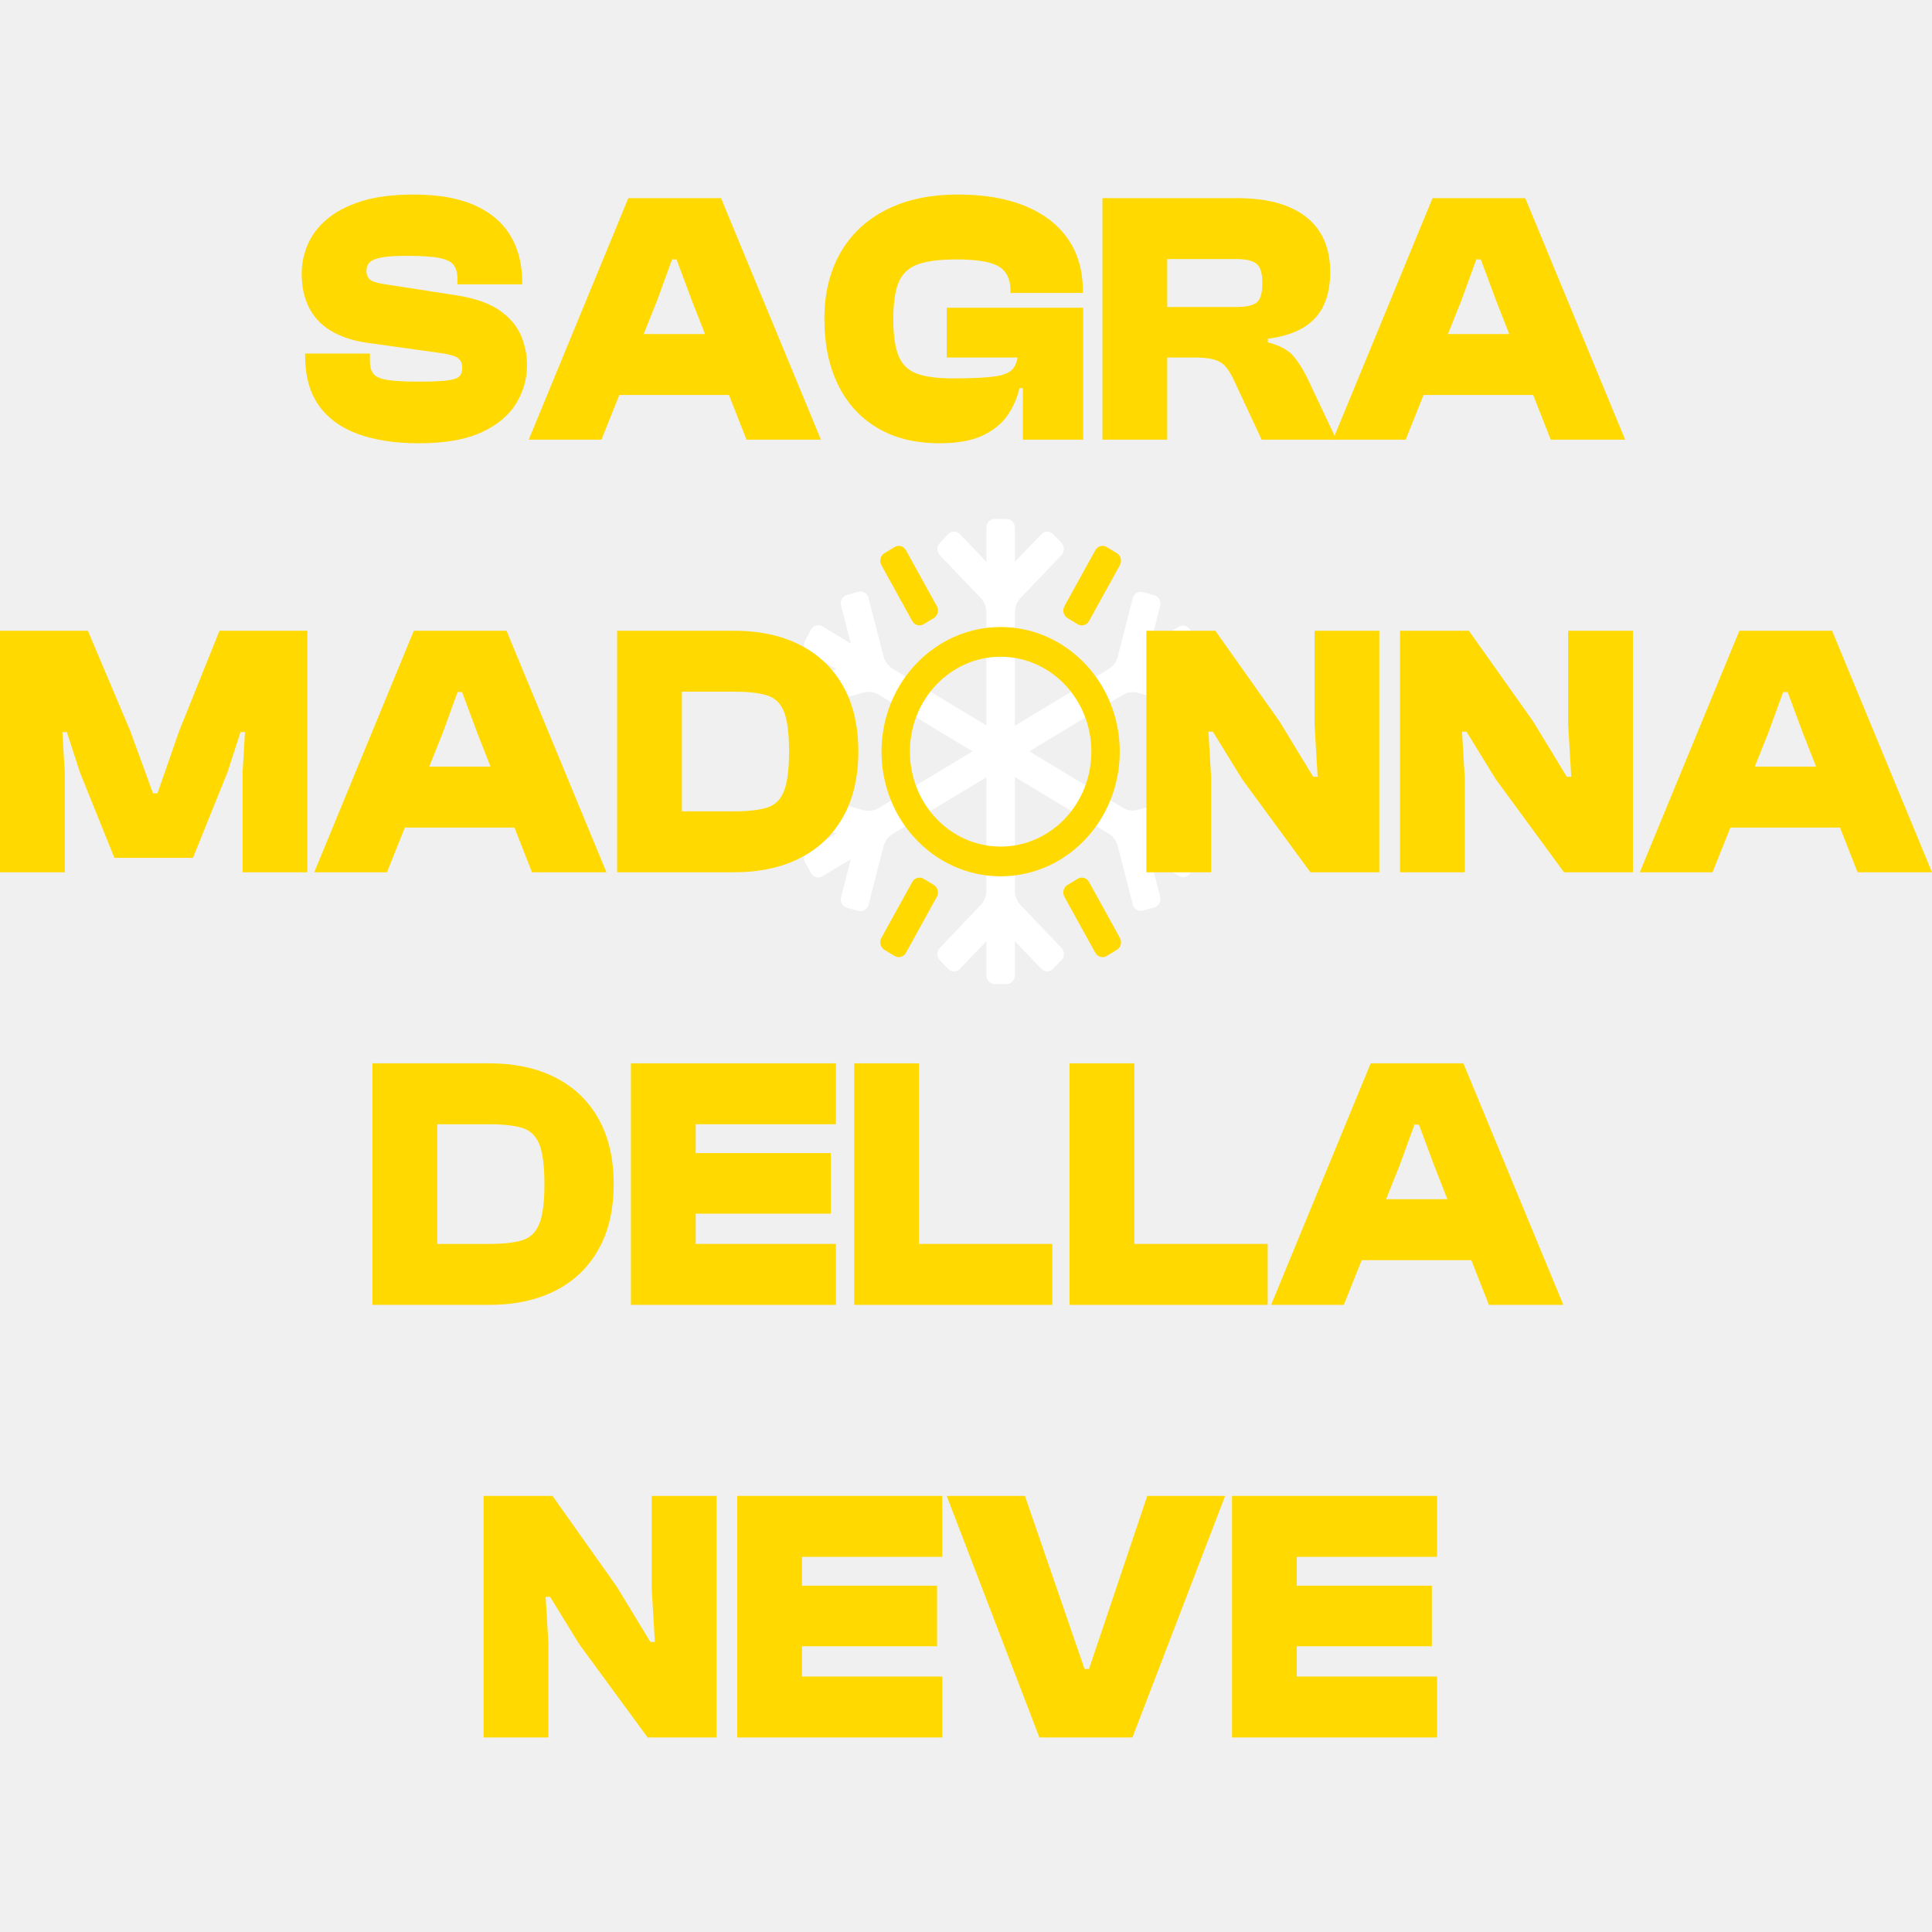
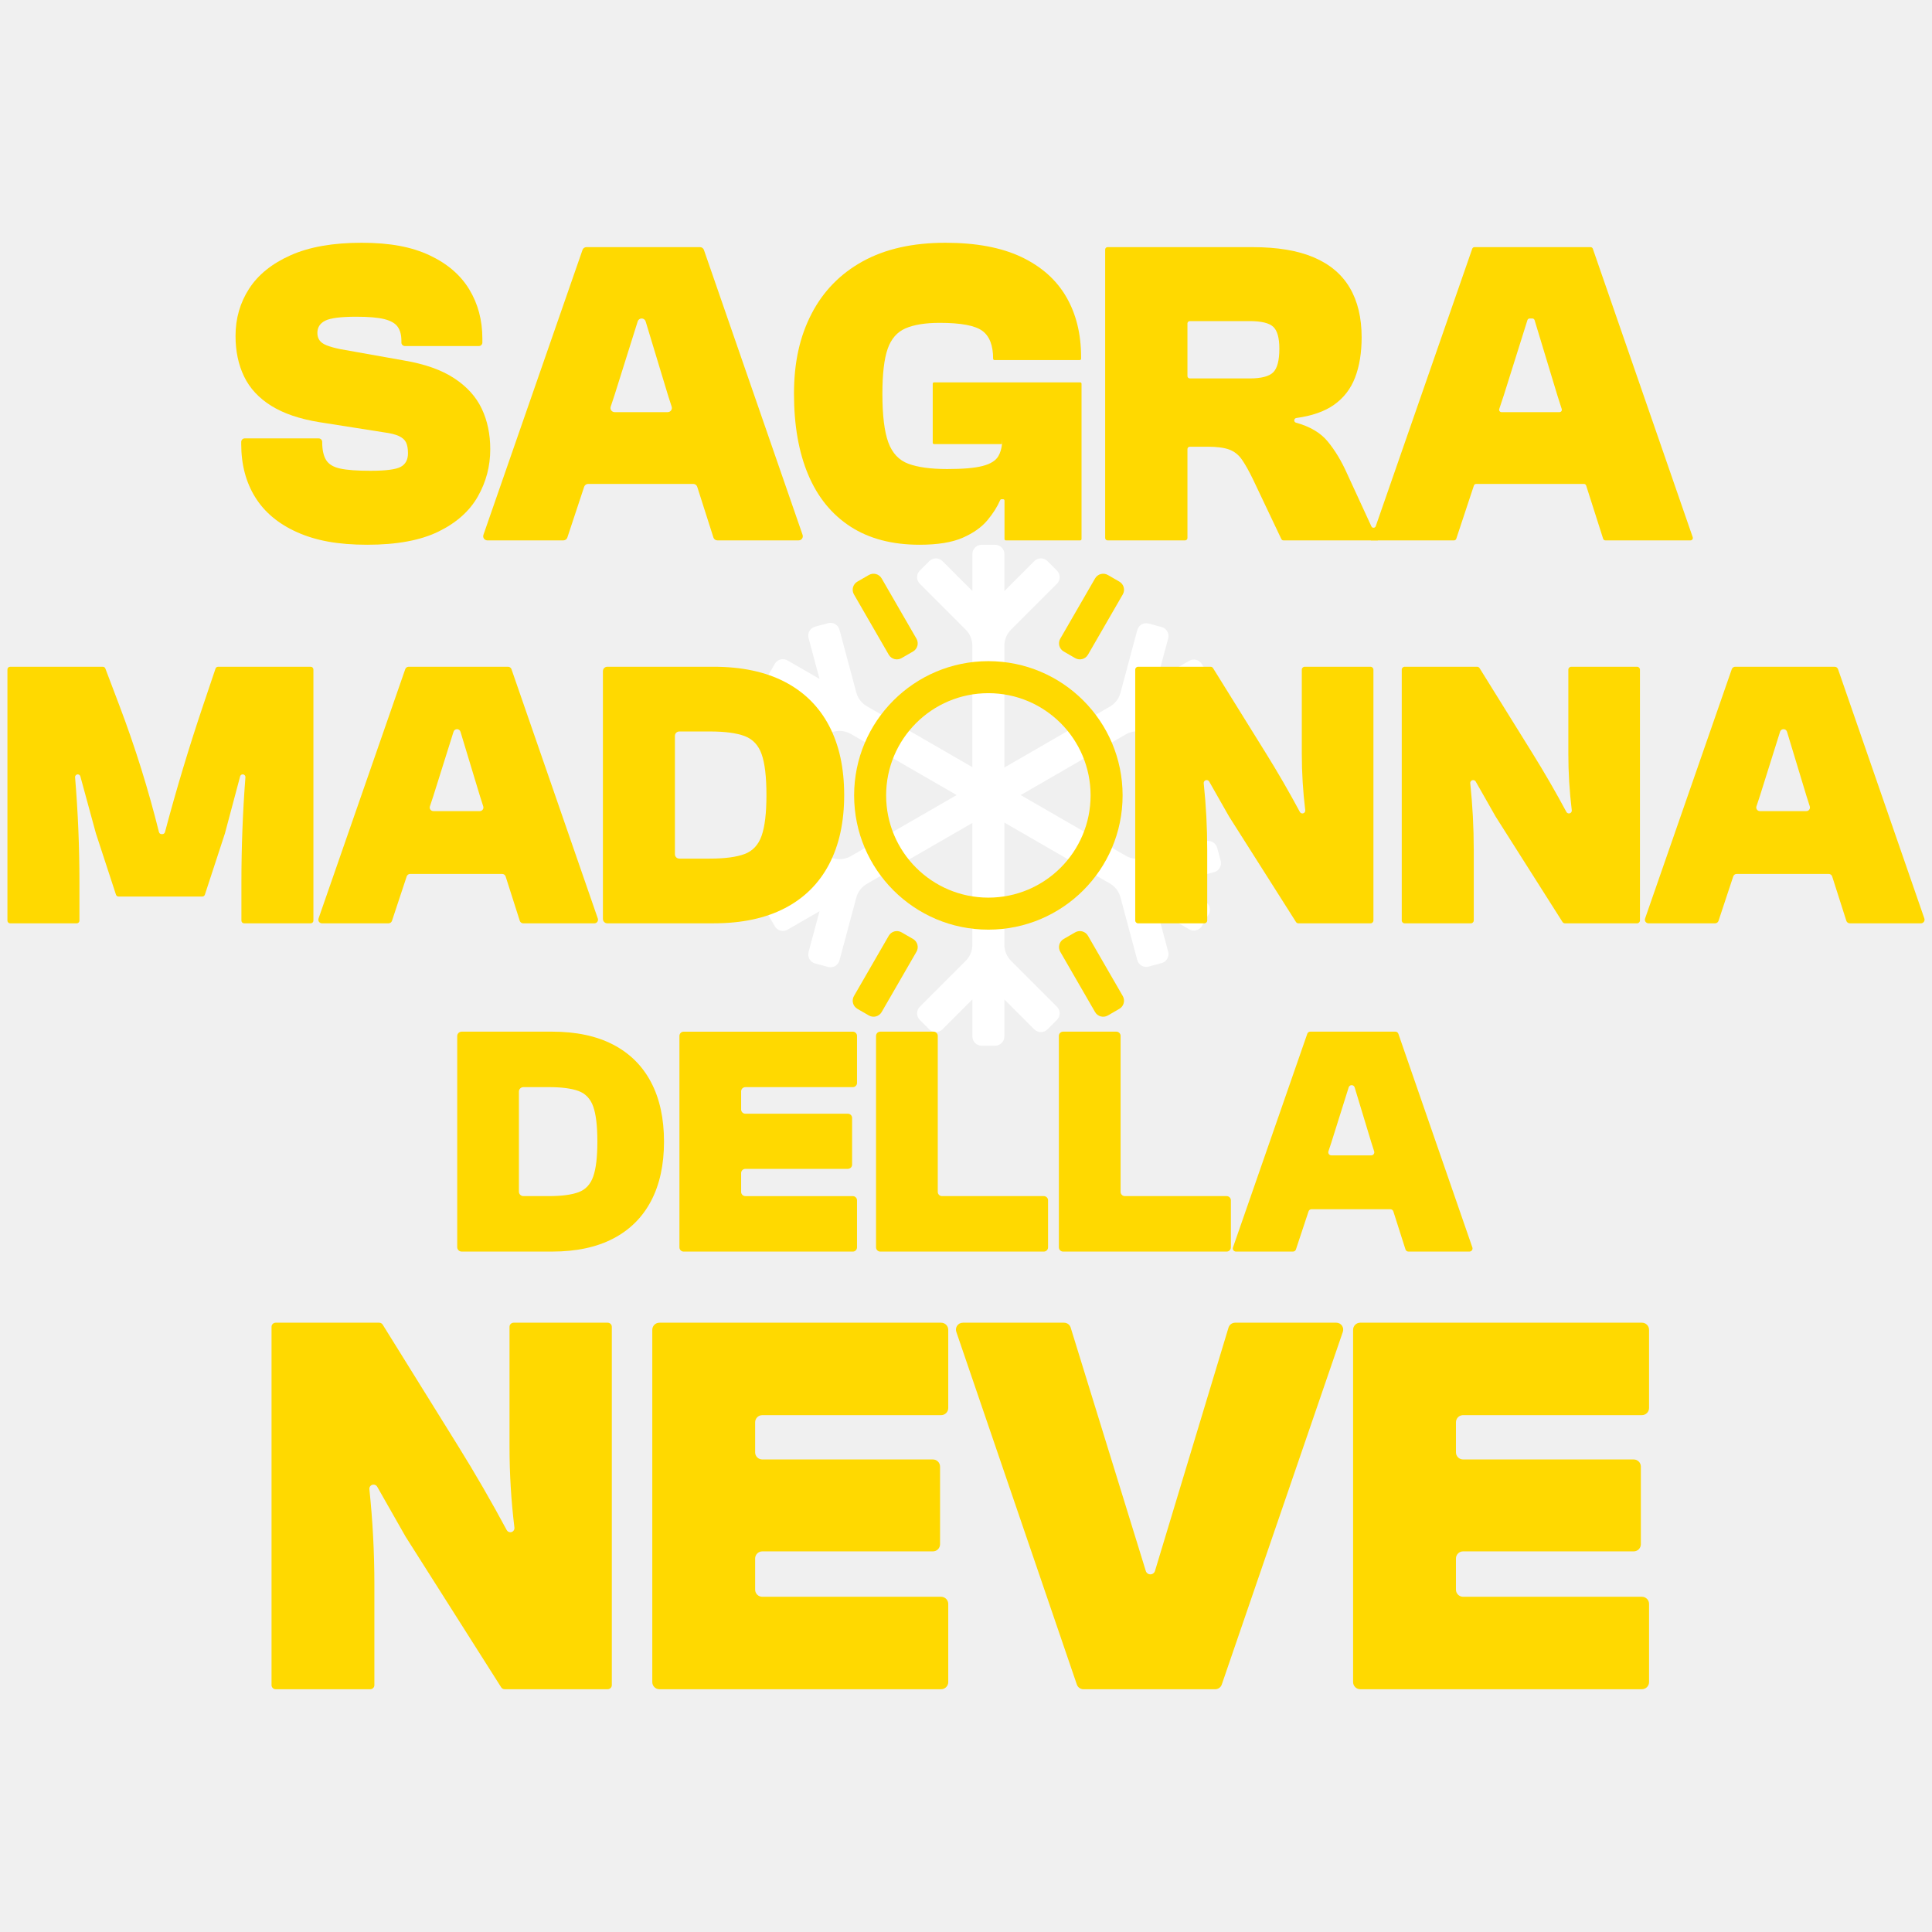
<svg xmlns="http://www.w3.org/2000/svg" id="Layer_1" version="1.1" viewBox="0 0 3061.42 3061.42">
  <defs>
    <style>
      .st0 {
        fill: #ffd900;
      }

      .st1 {
        fill: #fff;
      }
    </style>
  </defs>
-   <path class="st1" d="M1912.25,1287.26c1.86,7.29-2.27,14.78-9.23,16.73l-57.5,16.12h0s45.04,27.21,45.04,27.21c6.25,3.77,8.39,12.13,4.78,18.66l-9.45,17.13c-3.61,6.53-11.59,8.77-17.84,5l-45.03-27.2,15.41,60.16c1.86,7.29-2.27,14.78-9.24,16.73l-18.25,5.12c-6.96,1.95-14.13-2.37-15.99-9.66l-23.65-92.33c-1.09-4.26-2.97-8.21-5.49-11.64s-5.68-6.36-9.33-8.56l-148.39-89.64v179.78c0,8.82,3.35,17.29,9.31,23.52h0s64.6,67.6,64.6,67.6c5.1,5.33,5.1,13.98,0,19.32l-13.36,13.98c-5.1,5.34-13.37,5.34-18.46,0l-42.1-44.05v54.41c0,7.55-5.85,13.66-13.06,13.66h-18.9c-7.21,0-13.06-6.11-13.06-13.66v-54.4l-42.1,44.04c-5.1,5.34-13.37,5.34-18.46,0l-13.36-13.98c-5.1-5.33-5.1-13.98,0-19.32l64.61-67.59c2.98-3.12,5.31-6.79,6.89-10.79,1.58-4,2.42-8.32,2.42-12.73v-179.27l-148.38,89.63c-7.3,4.41-12.63,11.68-14.81,20.2h0s-23.65,92.35-23.65,92.35c-1.87,7.29-9.03,11.61-15.99,9.66l-18.25-5.12c-6.96-1.96-11.1-9.45-9.23-16.73l15.41-60.17-45.04,27.21c-6.25,3.77-14.23,1.53-17.84-5l-9.45-17.13c-3.6-6.53-1.47-14.89,4.78-18.66l45.03-27.2-57.5-16.12c-6.97-1.96-11.1-9.45-9.23-16.73l4.89-19.09c1.87-7.29,9.03-11.61,16-9.66l88.25,24.74c2.71.76,5.48,1.13,8.23,1.13,5.53,0,11.02-1.51,15.9-4.46l148.83-89.9-148.82-89.89c-7.3-4.41-15.98-5.61-24.13-3.32h-.01s-88.25,24.74-88.25,24.74c-6.97,1.96-14.13-2.37-15.99-9.66l-4.89-19.09c-1.87-7.29,2.26-14.78,9.23-16.73l57.51-16.12-45.04-27.21c-6.24-3.77-8.38-12.13-4.78-18.66l9.45-17.12c3.6-6.54,11.59-8.77,17.83-5l45.04,27.2-15.41-60.16c-1.86-7.29,2.27-14.78,9.23-16.73l18.25-5.12c6.96-1.96,14.12,2.37,15.99,9.66l23.64,92.33c1.09,4.26,2.97,8.21,5.49,11.64,2.52,3.44,5.68,6.36,9.33,8.56l148.39,89.63v-178.73c0-8.82-3.35-17.29-9.31-23.53h0s-64.6-67.6-64.6-67.6c-5.1-5.33-5.1-13.98,0-19.32l13.36-13.98c5.1-5.33,13.37-5.33,18.46,0l42.1,44.05v-54.41c0-7.54,5.84-13.66,13.06-13.66h18.9c7.21,0,13.06,6.12,13.06,13.66v54.4l42.1-44.04c5.1-5.33,13.37-5.33,18.46,0l13.36,13.98c5.1,5.33,5.1,13.98,0,19.32l-64.61,67.59c-2.99,3.12-5.31,6.8-6.9,10.79-1.58,4-2.42,8.33-2.42,12.73v179.26l148.38-89.63c7.3-4.41,12.63-11.68,14.82-20.2h0s23.65-92.34,23.65-92.34c1.86-7.29,9.02-11.61,15.99-9.66l18.25,5.11c6.97,1.96,11.1,9.45,9.24,16.74l-15.41,60.16h0s45.04-27.2,45.04-27.2c6.24-3.77,14.23-1.53,17.84,5l9.45,17.12c3.61,6.54,1.47,14.89-4.78,18.66l-45.03,27.2,57.5,16.12c6.96,1.96,11.1,9.45,9.23,16.73l-4.89,19.09c-1.86,7.29-9.02,11.61-15.99,9.66l-88.25-24.74c-2.71-.76-5.48-1.13-8.23-1.13-5.53,0-11.02,1.51-15.9,4.46l-147.96,89.37,147.95,89.37c7.3,4.41,15.98,5.61,24.13,3.32h0l88.25-24.74c6.97-1.95,14.13,2.37,15.99,9.66l4.89,19.09Z" />
+   <path class="st1" d="M1934.28,1363.99c2.1,7.85-2.55,15.92-10.4,18.02l-64.8,17.36h-.01l50.76,29.3c7.04,4.07,9.45,13.07,5.39,20.1l-10.65,18.44c-4.07,7.03-13.06,9.45-20.1,5.39l-50.75-29.3,17.36,64.8c2.1,7.85-2.55,15.92-10.41,18.02l-20.56,5.51c-7.85,2.1-15.92-2.55-18.02-10.41l-26.65-99.45c-1.23-4.59-3.35-8.85-6.19-12.54s-6.4-6.85-10.51-9.22l-167.22-96.55v193.65c0,9.5,3.78,18.62,10.5,25.34h.01l72.8,72.82c5.74,5.74,5.74,15.06,0,20.81l-15.06,15.06c-5.74,5.74-15.06,5.74-20.81,0l-47.44-47.44v58.61c0,8.13-6.59,14.71-14.71,14.71h-21.3c-8.12,0-14.71-6.58-14.71-14.71v-58.6l-47.44,47.44c-5.74,5.74-15.06,5.74-20.81,0l-15.06-15.06c-5.74-5.74-5.74-15.06,0-20.81l72.81-72.81c3.36-3.36,5.98-7.31,7.76-11.62,1.78-4.3,2.73-8.96,2.73-13.71v-193.1l-167.22,96.54c-8.23,4.75-14.23,12.58-16.69,21.76v.02l-26.66,99.46c-2.1,7.85-10.18,12.51-18.02,10.4l-20.57-5.51c-7.85-2.1-12.51-10.18-10.4-18.02l17.37-64.81-50.76,29.3c-7.04,4.07-16.04,1.65-20.1-5.39l-10.65-18.44c-4.06-7.03-1.65-16.04,5.39-20.1l50.75-29.3-64.8-17.37c-7.85-2.1-12.51-10.18-10.4-18.02l5.51-20.57c2.1-7.85,10.18-12.51,18.03-10.4l99.45,26.65c3.05.82,6.17,1.22,9.28,1.22,6.24,0,12.43-1.63,17.92-4.8l167.72-96.83-167.71-96.82c-8.23-4.75-18.01-6.04-27.19-3.58h-.02l-99.45,26.65c-7.85,2.1-15.92-2.55-18.02-10.4l-5.51-20.56c-2.1-7.85,2.55-15.92,10.4-18.02l64.81-17.37-50.76-29.3c-7.03-4.07-9.45-13.06-5.39-20.1l10.65-18.44c4.06-7.04,13.06-9.45,20.1-5.39l50.75,29.3-17.36-64.8c-2.1-7.85,2.55-15.92,10.4-18.02l20.57-5.51c7.85-2.1,15.92,2.55,18.02,10.4l26.64,99.46c1.23,4.59,3.35,8.84,6.19,12.54,2.84,3.7,6.4,6.85,10.51,9.22l167.22,96.55v-192.51c0-9.5-3.78-18.62-10.5-25.34h0l-72.8-72.81c-5.74-5.74-5.74-15.06,0-20.81l15.06-15.06c5.74-5.74,15.06-5.74,20.81,0l47.44,47.44v-58.61c0-8.12,6.58-14.71,14.71-14.71h21.3c8.12,0,14.71,6.59,14.71,14.71v58.6l47.44-47.44c5.74-5.74,15.06-5.74,20.81,0l15.06,15.06c5.74,5.74,5.74,15.06,0,20.81l-72.81,72.81c-3.36,3.36-5.99,7.32-7.77,11.62-1.78,4.31-2.72,8.97-2.72,13.71v193.09l167.22-96.54c8.23-4.75,14.23-12.58,16.7-21.76h0l26.65-99.46c2.1-7.85,10.17-12.51,18.02-10.4l20.56,5.51c7.85,2.1,12.51,10.18,10.41,18.03l-17.37,64.8h0l50.76-29.3c7.03-4.07,16.04-1.65,20.1,5.39l10.64,18.44c4.07,7.04,1.65,16.04-5.39,20.1l-50.75,29.3,64.8,17.36c7.85,2.1,12.51,10.18,10.4,18.02l-5.51,20.57c-2.1,7.85-10.17,12.51-18.02,10.4l-99.45-26.65c-3.05-.82-6.17-1.22-9.28-1.22-6.24,0-12.43,1.63-17.92,4.8l-166.74,96.27,166.72,96.26c8.23,4.75,18.01,6.04,27.19,3.58h0l99.46-26.65c7.85-2.1,15.92,2.55,18.02,10.4l5.51,20.57h.02v-.03Z" />
  <g>
-     <path class="st0" d="M1484.49,1421.1l-48.94,88.68c-3.63,6.59-11.69,8.85-17.99,5.04l-16.16-9.76c-6.3-3.8-8.46-12.23-4.82-18.82l48.94-88.68c3.64-6.59,11.7-8.85,18-5.05l16.16,9.76c6.3,3.81,8.46,12.24,4.82,18.82Z" />
-     <path class="st0" d="M1774.59,895.41l-48.94,88.68c-3.63,6.59-11.69,8.85-17.99,5.04l-16.16-9.76c-6.3-3.8-8.46-12.23-4.82-18.82l48.94-88.68c3.64-6.59,11.7-8.85,18-5.05l16.16,9.76c6.3,3.81,8.46,12.23,4.82,18.82Z" />
-     <path class="st0" d="M1769.77,1505.06l-16.16,9.77c-6.3,3.8-14.36,1.55-18-5.05l-48.94-88.68c-3.63-6.59-1.48-15.02,4.82-18.82l16.16-9.76c6.3-3.81,14.36-1.55,17.99,5.05l48.94,88.68c3.64,6.59,1.48,15.02-4.82,18.82Z" />
-     <path class="st0" d="M1479.67,979.37l-16.16,9.76c-6.3,3.81-14.36,1.55-18-5.04l-48.94-88.68c-3.63-6.59-1.48-15.02,4.82-18.82l16.16-9.76c6.3-3.81,14.36-1.55,17.99,5.05l48.94,88.68c3.64,6.59,1.48,15.02-4.82,18.82Z" />
-     <path class="st0" d="M1585.58,993.59c-104.25,0-188.76,88.42-188.76,197.49s84.51,197.49,188.76,197.49,188.77-88.42,188.77-197.49-84.51-197.49-188.77-197.49ZM1585.58,1341.47c-79.39,0-143.75-67.33-143.75-150.4s64.36-150.4,143.75-150.4,143.76,67.33,143.76,150.4-64.36,150.4-143.76,150.4Z" />
+     <path class="st0" d="M1452.22,1508.15l-55.15,95.52c-4.1,7.09-13.17,9.53-20.27,5.43l-18.21-10.52c-7.1-4.1-9.53-13.17-5.43-20.27l55.15-95.52c4.1-7.1,13.18-9.53,20.28-5.43l18.21,10.52c7.1,4.1,9.53,13.18,5.43,20.27h-.01Z" />
+     <path class="st0" d="M1779.14,941.91l-55.15,95.52c-4.1,7.09-13.17,9.53-20.27,5.43l-18.21-10.52c-7.1-4.1-9.53-13.17-5.43-20.27l55.15-95.52c4.1-7.1,13.18-9.53,20.28-5.43l18.21,10.52c7.09,4.1,9.53,13.17,5.43,20.27h-.01Z" />
+     <path class="st0" d="M1773.71,1598.59l-18.21,10.52c-7.1,4.1-16.18,1.67-20.28-5.43l-55.15-95.52c-4.1-7.09-1.67-16.18,5.43-20.27l18.21-10.52c7.1-4.1,16.18-1.67,20.27,5.43l55.15,95.52c4.1,7.1,1.67,16.18-5.43,20.27h.01Z" />
+     <path class="st0" d="M1446.79,1032.34l-18.21,10.52c-7.1,4.1-16.18,1.67-20.28-5.43l-55.15-95.52c-4.1-7.1-1.67-16.18,5.43-20.27l18.21-10.52c7.1-4.1,16.18-1.67,20.27,5.43l55.15,95.52c4.1,7.1,1.67,16.18-5.43,20.27h.01Z" />
+     <path class="st0" d="M1566.14,1047.66c-117.48,0-212.71,95.24-212.71,212.72s95.24,212.72,212.71,212.72,212.72-95.24,212.72-212.72-95.24-212.72-212.72-212.72h0ZM1566.14,1422.38c-89.46,0-161.99-72.53-161.99-161.99s72.53-161.99,161.99-161.99,162,72.53,162,161.99-72.53,161.99-162,161.99Z" />
  </g>
  <g>
-     <path class="st0" d="M663.66,702.42c-37.13,0-69.16-4.86-96.1-14.57-26.94-9.71-47.69-24.75-62.25-45.13-14.56-20.37-21.84-46.74-21.84-79.12v-3.43h102.65v12c0,8.38,1.72,14.95,5.19,19.71,3.45,4.76,10.65,8.09,21.57,10,10.92,1.91,27.85,2.86,50.78,2.86,20.75,0,36.04-.66,45.86-2,9.83-1.33,16.11-3.61,18.84-6.85,2.73-3.23,4.09-7.71,4.09-13.42,0-6.86-2.46-12-7.37-15.42-4.91-3.43-14.84-6.09-29.76-8l-114.66-15.99c-22.57-3.43-41.5-9.8-56.78-19.14-15.29-9.33-26.75-21.61-34.4-36.84-7.64-15.23-11.47-33.13-11.47-53.7,0-15.23,3.09-30.28,9.28-45.13,6.19-14.85,16.19-28.28,30.03-40.27,13.83-12,32.03-21.61,54.6-28.85,22.56-7.23,50.41-10.85,83.54-10.85,38.95,0,71.06,5.62,96.37,16.85,25.3,11.24,44.23,27.23,56.79,47.98,12.56,20.76,18.84,45.41,18.84,73.98v3.43h-102.65v-8.57c0-9.14-1.91-16.37-5.73-21.71-3.82-5.33-11.47-9.14-22.93-11.42s-28.66-3.43-51.6-3.43c-17.47,0-30.76.86-39.86,2.57-9.1,1.71-15.38,4.28-18.84,7.71-3.46,3.43-5.19,8-5.19,13.71,0,3.81.82,7.14,2.46,10,1.64,2.85,4.37,5.05,8.19,6.57,3.82,1.53,9.01,2.86,15.56,4l114.66,17.71c29.84,4.57,52.96,12.48,69.34,23.71,16.38,11.24,27.85,24.47,34.4,39.7,6.55,15.23,9.83,31.04,9.83,47.41,0,21.71-5.73,41.99-17.2,60.84-11.47,18.85-29.76,34.09-54.87,45.7-25.12,11.62-58.24,17.42-99.37,17.42Z" />
-     <path class="st0" d="M953.04,696.7h-115.21l157.79-382.73h146.88l158.34,382.73h-117.94l-86.82-221.07-24.02-64.55h-7.1l-23.48,64.55-88.45,221.07ZM1200.93,625.87h-269.73v-96.54h269.73v96.54Z" />
-     <path class="st0" d="M1488.66,702.42c-38.22,0-70.98-8.09-98.28-24.28-27.3-16.18-48.14-39.03-62.52-68.55-14.39-29.51-21.57-64.26-21.57-104.25s8.37-74.73,25.12-104.25c16.74-29.51,40.95-52.36,72.62-68.55,31.67-16.18,69.7-24.28,114.12-24.28,41.5,0,76.99,6.1,106.47,18.28,29.49,12.19,52.05,29.61,67.71,52.27,15.65,22.66,23.48,49.8,23.48,81.4v4h-114.66v-4c0-17.9-6.19-30.56-18.56-37.99-12.38-7.43-34.77-11.14-67.16-11.14-26.21,0-46.5,2.57-60.88,7.71-14.38,5.14-24.48,14.48-30.3,27.99-5.83,13.52-8.74,33.04-8.74,58.55s2.73,44.56,8.19,58.27c5.46,13.71,15.02,23.14,28.67,28.28,13.65,5.14,32.84,7.71,57.6,7.71,29.49,0,51.68-1.04,66.61-3.14,14.92-2.09,24.84-6.66,29.76-13.71,4.92-7.04,7.37-17.99,7.37-32.85v-21.13l102.65-2.29v8l-89,80.54h-12.01c-3.28,14.85-9.38,28.94-18.29,42.27-8.92,13.33-22.03,24.19-39.31,32.56-17.29,8.37-40.32,12.57-69.07,12.57ZM1716.35,566.46h-216.22v-78.83h216.22v78.83ZM1716.35,696.7h-95.55v-109.11l-7.1-12v-82.83h102.65v203.93Z" />
-     <path class="st0" d="M1849.57,696.7h-102.65v-382.73h213.49c32.39,0,59.51,4.57,81.36,13.71,21.84,9.14,38.3,22.38,49.41,39.7,11.1,17.33,16.65,38.56,16.65,63.69,0,20.19-3.37,37.61-10.1,52.27-6.74,14.67-17.39,26.47-31.94,35.42-14.56,8.95-33.5,14.95-56.78,18v5.71c18.92,4.96,32.49,12.28,40.68,21.99,8.19,9.71,15.74,21.81,22.66,36.28l45.32,95.97h-118.48l-43.68-93.68c-4.37-9.51-8.93-16.94-13.65-22.28-4.74-5.33-10.92-9.04-18.57-11.14-7.64-2.09-18.2-3.14-31.67-3.14h-42.04v130.24ZM1849.57,410.51v75.97h109.75c14.92,0,25.47-2.29,31.67-6.86,6.19-4.57,9.28-15.04,9.28-31.42,0-15.23-3.1-25.32-9.28-30.28-6.19-4.94-16.75-7.43-31.67-7.43h-109.75Z" />
-     <path class="st0" d="M2227.41,696.7h-115.21l157.79-382.73h146.88l158.34,382.73h-117.94l-86.82-221.07-24.02-64.55h-7.1l-23.48,64.55-88.45,221.07ZM2475.29,625.87h-269.73v-96.54h269.73v96.54Z" />
-     <path class="st0" d="M102.65,1382.19H0v-382.73h139.23l67.16,158.8,36.04,98.82h7.1l34.4-98.82,63.88-158.8h139.23v382.73h-102.65v-158.23l3.82-63.98h-7.1l-20.75,63.98-54.6,135.38h-124.49l-54.6-135.38-20.75-63.98h-7.1l3.82,63.98v158.23Z" />
-     <path class="st0" d="M613.16,1382.19h-115.21l157.79-382.73h146.88l158.34,382.73h-117.94l-86.82-221.07-24.02-64.55h-7.1l-23.48,64.55-88.45,221.07ZM861.05,1311.35h-269.73v-96.54h269.73v96.54Z" />
-     <path class="st0" d="M1080.53,1382.19h-102.65v-382.73h102.65v382.73ZM1162.98,1382.19h-159.43v-96.54h159.43c21.84,0,39.12-1.9,51.87-5.71,12.74-3.8,21.84-12.47,27.3-25.99,5.46-13.51,8.19-34.56,8.19-63.12s-2.73-50.07-8.19-63.41c-5.46-13.32-14.56-21.89-27.3-25.71-12.75-3.8-30.03-5.71-51.87-5.71h-159.43v-96.54h159.43c40.4,0,75.35,7.52,104.83,22.56,29.49,15.05,52.23,36.84,68.25,65.41,16.01,28.56,24.03,63.03,24.03,103.39s-8.01,74.83-24.03,103.4c-16.02,28.56-38.76,50.37-68.25,65.41-29.49,15.05-64.43,22.56-104.83,22.56Z" />
-     <path class="st0" d="M1919.19,1382.19h-102.65v-382.73h109.2l101.56,143.38,53.51,87.97h7.1l-4.92-83.4v-147.95h102.65v382.73h-109.2l-108.11-147.38-46.41-75.41h-7.1l4.37,73.12v149.66Z" />
-     <path class="st0" d="M2321.04,1382.19h-102.65v-382.73h109.2l101.56,143.38,53.51,87.97h7.1l-4.92-83.4v-147.95h102.65v382.73h-109.2l-108.11-147.38-46.41-75.41h-7.1l4.37,73.12v149.66Z" />
-     <path class="st0" d="M2713.62,1382.19h-115.21l157.79-382.73h146.88l158.34,382.73h-117.94l-86.82-221.07-24.02-64.55h-7.1l-23.48,64.55-88.45,221.07ZM2961.5,1311.35h-269.73v-96.54h269.73v96.54Z" />
-     <path class="st0" d="M692.87,2067.67h-102.65v-382.73h102.65v382.73ZM775.32,2067.67h-159.43v-96.54h159.43c21.84,0,39.12-1.9,51.87-5.71,12.74-3.8,21.84-12.47,27.3-25.99,5.46-13.51,8.19-34.56,8.19-63.12s-2.73-50.07-8.19-63.41c-5.46-13.32-14.56-21.89-27.3-25.71-12.75-3.8-30.03-5.71-51.87-5.71h-159.43v-96.54h159.43c40.4,0,75.35,7.52,104.83,22.56,29.49,15.05,52.23,36.84,68.25,65.41,16.01,28.56,24.03,63.03,24.03,103.39s-8.01,74.83-24.03,103.4c-16.02,28.56-38.76,50.37-68.25,65.41-29.49,15.05-64.43,22.56-104.83,22.56Z" />
-     <path class="st0" d="M1102.37,2067.67h-102.65v-382.73h102.65v382.73ZM1324.59,1781.48h-297.03v-96.54h297.03v96.54ZM1316.4,1923.15h-288.84v-95.97h288.84v95.97ZM1324.59,2067.67h-297.03v-96.54h297.03v96.54Z" />
-     <path class="st0" d="M1456.18,2067.67h-102.65v-382.73h102.65v382.73ZM1667.48,2067.67h-285.56v-96.54h285.56v96.54Z" />
-     <path class="st0" d="M1797.43,2067.67h-102.65v-382.73h102.65v382.73ZM2008.73,2067.67h-285.56v-96.54h285.56v96.54Z" />
-     <path class="st0" d="M2129.4,2067.67h-115.21l157.79-382.73h146.88l158.34,382.73h-117.94l-86.82-221.07-24.02-64.55h-7.1l-23.48,64.55-88.45,221.07ZM2377.28,1996.84h-269.73v-96.54h269.73v96.54Z" />
-     <path class="st0" d="M868.96,2753.16h-102.65v-382.73h109.2l101.56,143.38,53.51,87.97h7.1l-4.92-83.4v-147.95h102.65v382.73h-109.2l-108.11-147.38-46.41-75.41h-7.1l4.37,73.12v149.66Z" />
-     <path class="st0" d="M1270.81,2753.16h-102.65v-382.73h102.65v382.73ZM1493.04,2466.97h-297.03v-96.54h297.03v96.54ZM1484.85,2608.63h-288.84v-95.97h288.84v95.97ZM1493.04,2753.16h-297.03v-96.54h297.03v96.54Z" />
-     <path class="st0" d="M1794.43,2753.16h-147.42l-146.87-382.73h123.94l94.46,274.19h7.1l92.28-274.19h123.4l-146.88,382.73Z" />
-     <path class="st0" d="M2054.87,2753.16h-102.65v-382.73h102.65v382.73ZM2277.09,2466.97h-297.03v-96.54h297.03v96.54ZM2268.9,2608.63h-288.84v-95.97h288.84v95.97ZM2277.09,2753.16h-297.03v-96.54h297.03v96.54Z" />
+     <path class="st0" d="M776.85,712.02c0,26.81-6.59,51.78-19.77,74.89-13.17,23.13-33.98,41.62-62.41,55.49-28.44,13.87-66.01,20.8-112.7,20.8s-81.38-6.59-110.96-19.76c-29.6-13.18-51.79-31.67-66.58-55.49-14.8-23.8-22.19-51.89-22.19-84.26v-3.47c0-3.06,2.48-5.54,5.54-5.54h117.22c3.06,0,5.54,2.48,5.54,5.54h0c0,12.49,2.08,22.09,6.24,28.79,4.16,6.7,11.67,11.21,22.54,13.52,10.86,2.32,26.7,3.47,47.5,3.47,24.51,0,40.58-2.08,48.2-6.24,7.63-4.17,11.45-11.33,11.45-21.5,0-7.39-1.04-13.18-3.12-17.34-2.08-4.16-5.9-7.51-11.45-10.06-5.54-2.53-13.64-4.51-24.27-5.89l-101.25-15.95c-31.45-5.09-56.99-13.75-76.64-26.01-19.65-12.25-33.98-27.74-42.99-46.47-9.02-18.72-13.53-40.1-13.53-64.15,0-27.74,7.16-52.7,21.5-74.9,14.33-22.19,36.29-39.87,65.88-53.05s67.04-19.76,112.35-19.76,79.29,6.58,107.5,19.76c28.19,13.18,49.24,31.21,63.11,54.1,13.87,22.88,20.8,48.89,20.8,78.02v6.25c0,3.06-2.48,5.54-5.54,5.54h-117.22c-3.06,0-5.54-2.48-5.54-5.54v-2.79c0-9.24-1.97-16.64-5.89-22.19-3.93-5.55-10.99-9.59-21.15-12.14-10.18-2.53-24.97-3.81-44.39-3.81-24.51,0-40.92,2.08-49.24,6.24s-12.48,10.64-12.48,19.42c0,4.63,1.15,8.56,3.47,11.79,2.3,3.24,6.12,5.89,11.44,7.98,5.31,2.08,12.36,4.05,21.15,5.89l101.26,18.03c32.82,5.55,59.29,14.91,79.4,28.09,20.12,13.18,34.68,29.25,43.69,48.2,9.02,18.96,13.53,40.46,13.53,64.5h0Z" />
+     <path class="st0" d="M1109.21,391.61h-179.97c-2.8,0-5.29,1.77-6.21,4.42l-157.01,451.5c-1.49,4.28,1.69,8.74,6.21,8.74h120.55c2.84,0,5.35-1.82,6.24-4.51l26.65-80.45c.89-2.69,3.41-4.51,6.24-4.51h166.64c2.86,0,5.4,1.85,6.27,4.58l25.64,80.31c.87,2.73,3.4,4.58,6.27,4.58h128.82c4.52,0,7.7-4.46,6.22-8.73l-156.34-451.5c-.92-2.65-3.41-4.43-6.22-4.43h0ZM973.95,653.07c-4.49,0-7.66-4.39-6.25-8.65l6.1-18.4,36.7-116.76c.86-2.74,3.4-4.61,6.28-4.61h0c2.9,0,5.46,1.9,6.3,4.67l35.34,116.7,5.9,18.47c1.36,4.24-1.81,8.58-6.27,8.58h-84.1Z" />
+     <path class="st0" d="M1587.77,703.69h.48v-9.01c0,3.17-.16,6.17-.48,9.01ZM1587.77,703.69h.48v-9.01c0,3.17-.16,6.17-.48,9.01Z" />
+     <path class="st0" d="M1713.78,607.99v246.2c0,1.15-.93,2.08-2.08,2.08h-117.9c-1.15,0-2.08-.93-2.08-2.08v-61.03c0-1.15-.93-2.08-2.08-2.08h-2.79c-.83,0-1.57.49-1.9,1.25-4.62,10.67-11.38,21.35-20.28,32.03-9.25,11.1-22.31,20.35-39.18,27.74-16.88,7.39-39.65,11.1-68.31,11.1-43.47,0-80-9.59-109.58-28.78-29.59-19.18-51.9-46.57-66.92-82.18-15.03-35.6-22.54-78.37-22.54-128.3s9.24-90.73,27.74-126.57c18.49-35.82,45.53-63.56,81.14-83.22,35.6-19.65,79.29-29.47,131.07-29.47,48.55,0,88.66,7.52,120.33,22.53,31.66,15.03,55.36,36.07,71.08,63.11,15.72,27.05,23.58,58.84,23.58,95.36v2.78c0,1.15-.93,2.08-2.08,2.08h-135.23c-1.15,0-2.08-.93-2.08-2.08h0c0-21.26-5.79-36.07-17.34-44.39-11.56-8.32-33.98-12.48-67.27-12.48-22.66,0-40.69,2.89-54.1,8.67s-22.88,16.64-28.43,32.59-8.32,39.65-8.32,71.09c0,34.22,3.12,59.88,9.36,76.98,6.24,17.11,16.87,28.43,31.9,33.98,15.02,5.55,35.48,8.32,61.38,8.32s43.69-1.61,56.17-4.85c12.49-3.23,20.81-8.43,24.97-15.61,3.02-5.2,4.94-11.55,5.76-19.07h.48v-9.01c0,3.17-.16,6.17-.48,9.01h-107.71c-1.15,0-2.08-.93-2.08-2.08v-93.62c0-1.15.93-2.08,2.08-2.08h231.64c1.15,0,2.08.93,2.08,2.08h0Z" />
+     <path class="st0" d="M2176.97,842.54l-4.78,13.73h11.1l-6.32-13.73Z" />
+     <path class="st0" d="M2520.43,391.61h-183.99c-1.6,0-3.02,1.01-3.54,2.52l-152.88,439.63c-1.11,3.19-5.53,3.4-6.94.34l-38.34-83.24c-8.79-19.87-19.07-36.98-30.86-51.32-11.32-13.75-28.08-23.68-50.26-29.77-1.64-.45-2.79-1.92-2.79-3.62v-.06c0-1.88,1.4-3.46,3.27-3.72,24.82-3.4,44.64-10.32,59.49-20.74,15.48-10.86,26.7-25.31,33.63-43.34,6.94-18.03,10.41-39.29,10.41-63.81,0-30.96-6.25-57.09-18.73-78.36-12.48-21.26-31.45-37.33-56.87-48.2-25.43-10.86-57.8-16.3-97.09-16.3h-229.96c-2.07,0-3.75,1.68-3.75,3.75v457.16c0,2.07,1.68,3.75,3.75,3.75h122.88c2.07,0,3.75-1.68,3.75-3.75v-140.92c0-2.07,1.68-3.75,3.75-3.75h28.15c14.79,0,26.23,1.51,34.33,4.51,8.08,3.01,14.79,8.32,20.11,15.95,5.31,7.63,11.2,18.15,17.68,31.56l44.76,94.26c.62,1.31,1.94,2.14,3.39,2.14h270.24c1.62,0,3.05-1.04,3.56-2.57l27.94-84.33c.51-1.53,1.94-2.57,3.56-2.57h170.76c1.63,0,3.07,1.05,3.57,2.61l26.9,84.25c.5,1.55,1.94,2.61,3.57,2.61h134.86c2.58,0,4.38-2.54,3.54-4.97l-158.3-457.16c-.52-1.51-1.94-2.52-3.54-2.52v-.02ZM2017.54,589.96c-6.48,6.48-18.97,9.71-37.45,9.71h-94.73c-2.07,0-3.75-1.68-3.75-3.75v-83.36c0-2.07,1.68-3.75,3.75-3.75h94.73c18.48,0,30.97,3.02,37.45,9.02,6.46,6.01,9.71,17.58,9.71,34.68,0,18.49-3.25,30.98-9.71,37.45ZM2379.24,653.07c-2.56,0-4.36-2.5-3.56-4.93l7.33-22.12,37.33-118.75c.49-1.56,1.94-2.62,3.58-2.62h4.18c1.65,0,3.11,1.08,3.59,2.66l35.94,118.71,7.08,22.16c.77,2.42-1.03,4.89-3.57,4.89h-91.9Z" />
+     <path class="st0" d="M496.62,1060.79v398.04c0,2.35-1.91,4.26-4.26,4.26h-105.55c-2.35,0-4.26-1.91-4.26-4.26v-61.37c0-55.34,2.11-110.65,6.33-165.82h0c.19-2.48-1.77-4.59-4.25-4.59h-.01c-1.93,0-3.62,1.3-4.12,3.17l-24.01,90.17c-.02.08-.04.15-.07.23l-31.77,97.07c-.57,1.75-2.21,2.94-4.05,2.94h-132.78c-1.84,0-3.48-1.19-4.05-2.94l-31.81-97.18-24.63-90.31c-.51-1.85-2.19-3.14-4.11-3.14h0c-2.49,0-4.46,2.13-4.25,4.62h0c4.59,55.15,6.9,110.47,6.9,165.81v61.36c0,2.35-1.91,4.26-4.26,4.26H16.03c-2.35,0-4.26-1.91-4.26-4.26v-398.04c0-2.35,1.91-4.26,4.26-4.26h146.93c1.77,0,3.36,1.1,3.99,2.75l22.5,59.4c24.74,65.3,45.58,132.02,62.42,199.79h0c.47,1.9,2.18,3.24,4.14,3.24h1.28c1.93,0,3.62-1.3,4.12-3.17h0c18.04-67.86,38.29-135.11,60.72-201.64l19.38-57.47c.58-1.73,2.21-2.9,4.04-2.9h146.8c2.35,0,4.26,1.91,4.26,4.26v-.02Z" />
+     <path class="st0" d="M805.04,1056.52h-157.47c-2.45,0-4.63,1.55-5.43,3.86l-137.4,395.07c-1.3,3.74,1.48,7.64,5.43,7.64h105.49c2.48,0,4.68-1.59,5.46-3.94l23.33-70.39c.78-2.35,2.98-3.94,5.46-3.94h145.81c2.5,0,4.72,1.62,5.48,4l22.44,70.28c.76,2.38,2.98,4,5.48,4h112.72c3.95,0,6.73-3.9,5.44-7.63l-136.8-395.07c-.8-2.32-2.98-3.87-5.44-3.87h0ZM686.69,1285.29c-3.92,0-6.69-3.84-5.46-7.56l5.33-16.1,32.11-102.17c.75-2.4,2.98-4.03,5.49-4.03h0c2.53,0,4.77,1.66,5.51,4.09l30.92,102.11,5.16,16.16c1.19,3.71-1.58,7.5-5.48,7.5h-73.59.01Z" />
+     <path class="st0" d="M1313.71,1149.97c-15.98-30.34-39.35-53.5-70.09-69.48-30.75-15.98-68.37-23.97-112.87-23.97h-168.42c-3.84,0-6.95,3.11-6.95,6.95v392.66c0,3.84,3.11,6.95,6.95,6.95h168.42c44.5,0,82.12-7.98,112.87-23.97,30.74-15.97,54.11-39.14,70.09-69.48s23.97-66.95,23.97-109.83-7.99-79.5-23.97-109.84h0ZM1206.91,1324.13c-5.06,14.56-14.06,24.27-27,29.13-12.96,4.85-31.36,7.28-55.22,7.28h-48.28c-3.84,0-6.95-3.11-6.95-6.95v-187.56c0-3.84,3.11-6.95,6.95-6.95h48.28c23.86,0,42.26,2.43,55.22,7.28,12.94,4.86,21.94,14.47,27,28.83,5.05,14.36,7.59,35.91,7.59,64.63s-2.54,49.76-7.59,64.32h0Z" />
+     <path class="st0" d="M2176.31,1061.09v397.44c0,2.52-2.04,4.57-4.57,4.57h-114.28c-1.56,0-3.02-.8-3.86-2.12l-106.06-167.18-31.46-55.34c-.81-1.43-2.33-2.31-3.97-2.31h-.16c-2.71,0-4.83,2.35-4.54,5.05h0c3.69,35.05,5.54,70.26,5.54,105.5v111.84c0,2.52-2.04,4.57-4.57,4.57h-104.95c-2.52,0-4.57-2.04-4.57-4.57v-397.44c0-2.52,2.04-4.57,4.57-4.57h114.86c1.58,0,3.05.82,3.88,2.16l83.78,134.85c18.9,30.42,36.83,61.44,53.77,93h0c.8,1.48,2.34,2.41,4.02,2.41h0c2.74,0,4.87-2.4,4.53-5.12h0c-3.63-29.73-5.45-59.66-5.45-89.61v-133.11c0-2.52,2.04-4.57,4.57-4.57h104.34c2.52,0,4.57,2.04,4.57,4.57v-.02Z" />
+     <path class="st0" d="M2598.66,1061.09v397.44c0,2.52-2.04,4.57-4.57,4.57h-114.29c-1.56,0-3.02-.8-3.86-2.12l-106.06-167.18-31.46-55.34c-.81-1.43-2.33-2.31-3.97-2.31h-.16c-2.71,0-4.83,2.35-4.54,5.05h0c3.69,35.05,5.54,70.26,5.54,105.5v111.84c0,2.52-2.04,4.57-4.57,4.57h-104.95c-2.52,0-4.57-2.04-4.57-4.57v-397.44c0-2.52,2.04-4.57,4.57-4.57h114.86c1.58,0,3.05.82,3.88,2.16l83.78,134.85c18.9,30.42,36.83,61.44,53.77,93h0c.8,1.48,2.34,2.41,4.02,2.41h0c2.74,0,4.87-2.4,4.53-5.12h0c-3.63-29.73-5.45-59.66-5.45-89.61v-133.11c0-2.52,2.04-4.57,4.57-4.57h104.35c2.52,0,4.57,2.04,4.57,4.57v-.02Z" />
+     <path class="st0" d="M2907.07,1056.52h-157.48c-2.45,0-4.63,1.55-5.44,3.87l-137.38,395.05c-1.3,3.74,1.48,7.65,5.44,7.65h105.47c2.48,0,4.69-1.59,5.47-3.95l23.32-70.39c.78-2.36,2.98-3.95,5.47-3.95h145.81c2.51,0,4.72,1.62,5.49,4.01l22.44,70.27c.76,2.39,2.98,4.01,5.49,4.01h112.71c3.96,0,6.74-3.9,5.44-7.64l-136.79-395.05c-.8-2.32-2.99-3.87-5.44-3.87h-.02ZM2788.72,1285.29c-3.93,0-6.7-3.84-5.47-7.57l5.33-16.09,32.1-102.17c.75-2.4,2.98-4.03,5.49-4.03h0c2.54,0,4.78,1.66,5.51,4.09l30.92,102.11,5.16,16.15c1.19,3.72-1.59,7.51-5.49,7.51h-73.57.02Z" />
+     <path class="st0" d="M1031.63,1714.84c-13.71-26.01-33.73-45.86-60.08-59.56-26.36-13.69-58.6-20.54-96.75-20.54h-143.24c-3.91,0-7.07,3.17-7.07,7.07v334.35c0,3.91,3.17,7.07,7.07,7.07h143.24c38.15,0,70.39-6.84,96.75-20.55,26.35-13.69,46.37-33.55,60.08-59.55,13.69-26.01,20.54-57.39,20.54-94.15s-6.85-68.14-20.54-94.14h0ZM940.08,1864.12c-4.34,12.48-12.05,20.8-23.14,24.96-11.11,4.16-26.88,6.25-47.34,6.25h-40.26c-3.91,0-7.07-3.17-7.07-7.07v-158.55c0-3.91,3.17-7.07,7.07-7.07h40.26c20.46,0,36.23,2.08,47.34,6.24,11.09,4.16,18.8,12.4,23.14,24.71,4.33,12.31,6.5,30.78,6.5,55.39s-2.17,42.65-6.5,55.14Z" />
+     <path class="st0" d="M1174.4,1729.33v28.76c0,3.69,2.99,6.69,6.69,6.69h162.44c3.69,0,6.69,2.99,6.69,6.69v74.01c0,3.69-2.99,6.69-6.69,6.69h-162.44c-3.69,0-6.69,2.99-6.69,6.69v29.81c0,3.69,2.99,6.69,6.69,6.69h170.24c3.69,0,6.69,2.99,6.69,6.69v74.53c0,3.69-2.99,6.69-6.69,6.69h-268.02c-3.69,0-6.69-2.99-6.69-6.69v-335.12c0-3.69,2.99-6.69,6.69-6.69h268.02c3.69,0,6.69,2.99,6.69,6.69v74.53c0,3.69-2.99,6.69-6.69,6.69h-170.24c-3.69,0-6.69,2.99-6.69,6.69v-.04Z" />
+     <path class="st0" d="M1660.73,1902.04v74.49c0,3.7-3,6.71-6.71,6.71h-259.14c-3.7,0-6.71-3-6.71-6.71v-335.08c0-3.7,3-6.71,6.71-6.71h84.38c3.7,0,6.71,3,6.71,6.71v247.18c0,3.7,3,6.71,6.71,6.71h161.35c3.7,0,6.71,3,6.71,6.71h0Z" />
+     <path class="st0" d="M1950.44,1902.04v74.49c0,3.7-3,6.71-6.71,6.71h-259.14c-3.7,0-6.71-3-6.71-6.71v-335.08c0-3.7,3-6.71,6.71-6.71h84.38c3.7,0,6.71,3,6.71,6.71v247.18c0,3.7,3,6.71,6.71,6.71h161.35c3.7,0,6.71,3,6.71,6.71h0Z" />
+     <path class="st0" d="M2211.14,1634.74h-134.96c-2.1,0-3.97,1.33-4.66,3.32l-117.75,338.61c-1.12,3.21,1.27,6.56,4.66,6.56h90.39c2.13,0,4.02-1.36,4.69-3.39l19.99-60.33c.67-2.02,2.56-3.39,4.69-3.39h124.98c2.15,0,4.05,1.39,4.7,3.44l19.23,60.23c.65,2.05,2.56,3.44,4.7,3.44h96.61c3.4,0,5.78-3.35,4.67-6.56l-117.26-338.61c-.69-1.99-2.56-3.32-4.67-3.32h-.01ZM2109.72,1830.83c-3.37,0-5.75-3.3-4.69-6.49l4.57-13.8,27.51-87.56c.65-2.06,2.55-3.46,4.71-3.46h0c2.18,0,4.1,1.42,4.73,3.51l26.5,87.51,4.42,13.85c1.02,3.19-1.36,6.44-4.7,6.44h-63.05Z" />
+     <path class="st0" d="M969.47,2102.45v567.77c0,3.6-2.92,6.52-6.52,6.52h-163.27c-2.23,0-4.31-1.14-5.51-3.03l-151.52-238.83-44.94-79.05c-1.16-2.04-3.32-3.3-5.67-3.3h-.23c-3.87,0-6.89,3.35-6.49,7.21h0c5.27,50.06,7.91,100.36,7.91,150.7v159.78c0,3.6-2.92,6.52-6.52,6.52h-149.92c-3.6,0-6.52-2.92-6.52-6.52v-567.77c0-3.6,2.92-6.52,6.52-6.52h164.09c2.26,0,4.35,1.17,5.54,3.08l119.68,192.64c27,43.47,52.62,87.78,76.82,132.87h0c1.14,2.12,3.34,3.44,5.75,3.44h0c3.92,0,6.95-3.43,6.48-7.31h0c-5.18-42.48-7.78-85.23-7.78-128.03v-190.17c0-3.6,2.92-6.52,6.52-6.52h149.06c3.6,0,6.52,2.92,6.52,6.52h0Z" />
+     <path class="st0" d="M1196.58,2253.75v47.58c0,6.25,5.07,11.32,11.32,11.32h270.37c6.25,0,11.32,5.07,11.32,11.32v123c0,6.25-5.07,11.32-11.32,11.32h-270.37c-6.25,0-11.32,5.07-11.32,11.32v49.31c0,6.25,5.07,11.32,11.32,11.32h283.37c6.25,0,11.32,5.07,11.32,11.32v123.86c0,6.25-5.07,11.32-11.32,11.32h-446.35c-6.25,0-11.32-5.07-11.32-11.32v-558.18c0-6.25,5.07-11.32,11.32-11.32h446.35c6.25,0,11.32,5.07,11.32,11.32v123.87c0,6.25-5.07,11.32-11.32,11.32h-283.37c-6.25,0-11.32,5.07-11.32,11.32h0Z" />
+     <path class="st0" d="M2127.84,2110.47l-191.85,558.86c-1.52,4.44-5.7,7.42-10.39,7.42h-208.84c-4.7,0-8.87-2.99-10.39-7.43l-191.01-558.86c-2.44-7.13,2.86-14.53,10.39-14.53h160.33c4.82,0,9.07,3.14,10.49,7.74l119.05,385.67c.98,3.19,3.93,5.36,7.27,5.36h0c3.35,0,6.31-2.2,7.28-5.41l116.51-385.57c1.4-4.63,5.67-7.81,10.51-7.81h160.26c7.54,0,12.83,7.42,10.39,14.55h0Z" />
+     <path class="st0" d="M2307.08,2253.75v47.59c0,6.25,5.07,11.31,11.31,11.31h270.38c6.25,0,11.31,5.07,11.31,11.31v123.01c0,6.25-5.07,11.31-11.31,11.31h-270.38c-6.25,0-11.31,5.07-11.31,11.31v49.32c0,6.25,5.07,11.31,11.31,11.31h283.38c6.25,0,11.31,5.07,11.31,11.31v123.87c0,6.25-5.07,11.31-11.31,11.31h-446.36c-6.25,0-11.31-5.07-11.31-11.31v-558.19c0-6.25,5.07-11.31,11.31-11.31h446.36c6.25,0,11.31,5.07,11.31,11.31v123.88c0,6.25-5.07,11.31-11.31,11.31h-283.38c-6.25,0-11.31,5.07-11.31,11.31v.04Z" />
  </g>
</svg>
